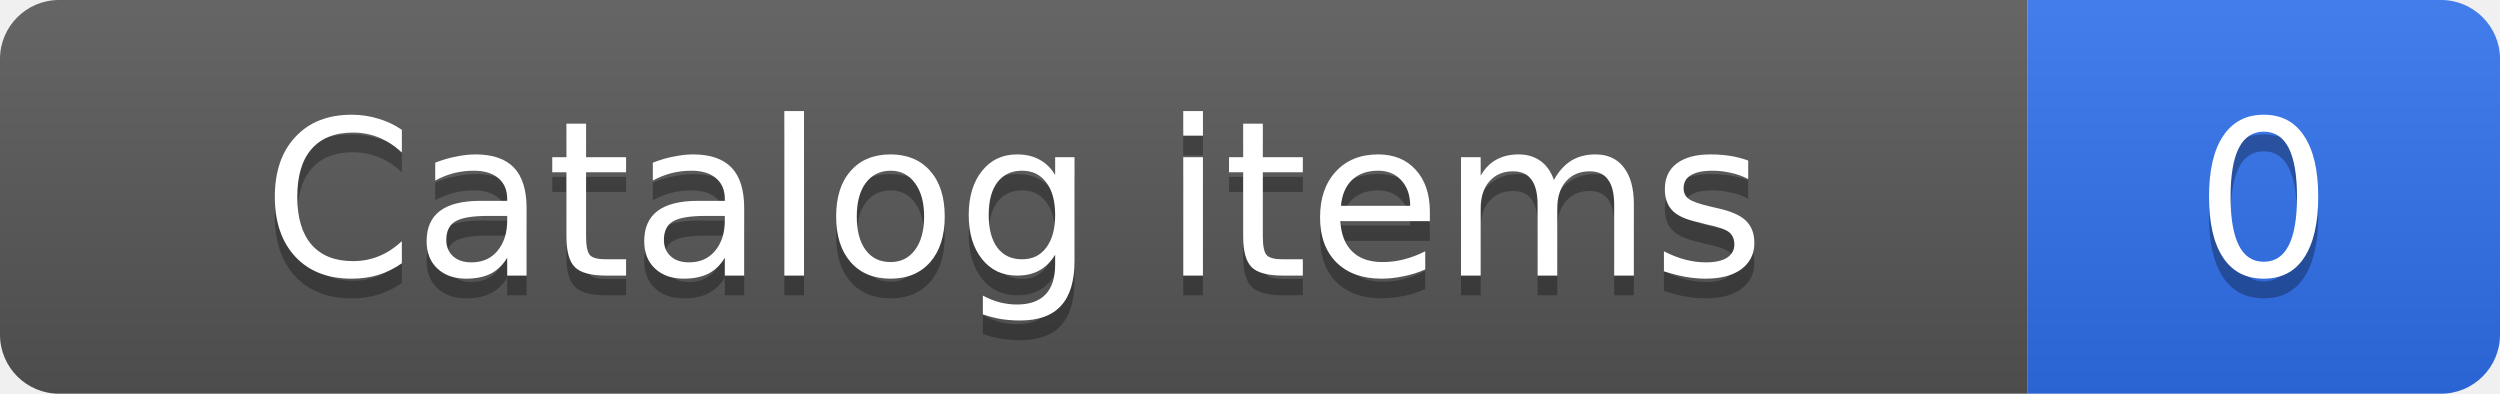
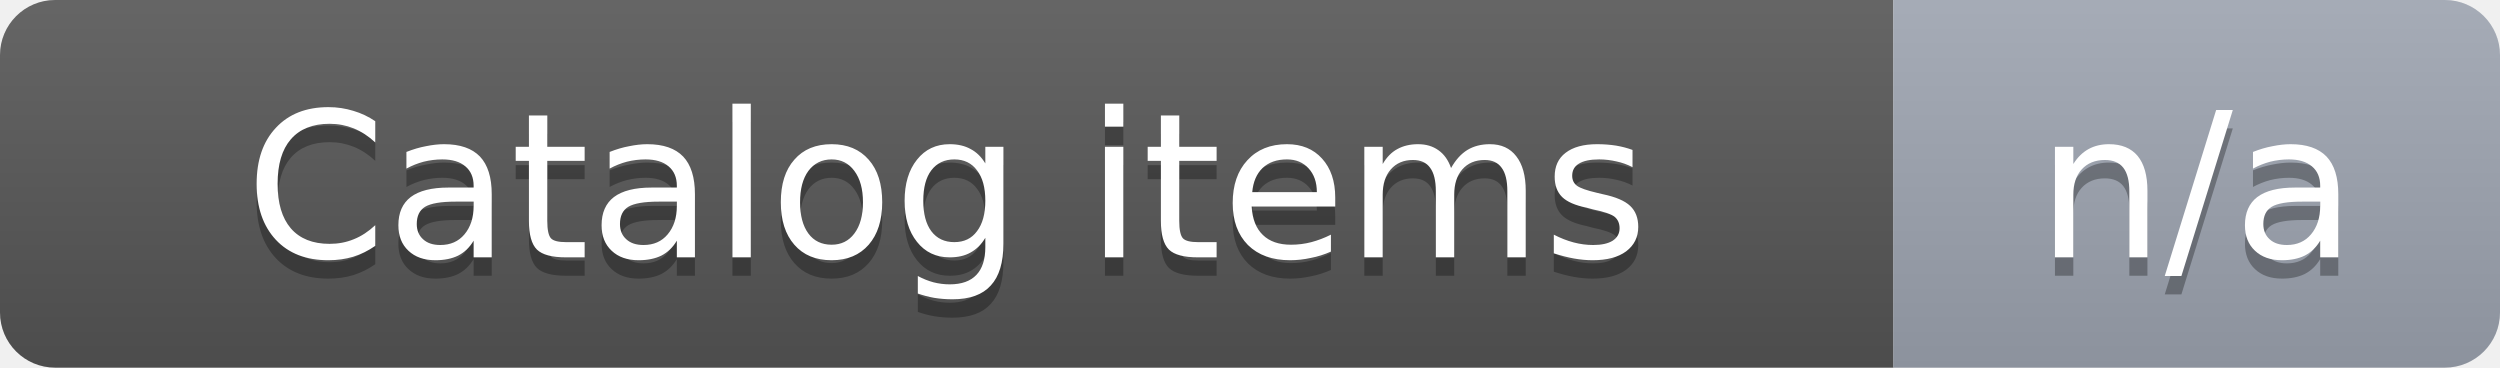
- <svg xmlns="http://www.w3.org/2000/svg" width="127" height="20" role="img" aria-label="Catalog items: 0">
+ <svg xmlns="http://www.w3.org/2000/svg" width="136" height="20" role="img" aria-label="Catalog items: n/a">
  <linearGradient id="smooth" x2="0" y2="100%">
    <stop offset="0" stop-color="#fff" stop-opacity=".1" />
    <stop offset="1" stop-opacity=".1" />
  </linearGradient>
  <clipPath id="clip">
-     <rect width="127" height="20" rx="3" fill="#fff" />
+     <rect width="136" height="20" rx="3" fill="#fff" />
  </clipPath>
  <g clip-path="url(#clip)">
    <rect width="103" height="20" fill="#555" />
-     <rect x="103" width="24" height="20" fill="#2f6feb" />
-     <rect width="127" height="20" fill="url(#smooth)" />
+     <rect x="103" width="33" height="20" fill="#9ca3af" />
+     <rect width="136" height="20" fill="url(#smooth)" />
  </g>
  <g fill="#fff" text-anchor="middle" font-family="DejaVu Sans,Verdana,Geneva,sans-serif" font-size="11">
    <text x="51.5" y="15" fill="#010101" fill-opacity=".3">Catalog items</text>
    <text x="51.5" y="14">Catalog items</text>
-     <text x="115.0" y="15" fill="#010101" fill-opacity=".3">0</text>
-     <text x="115.0" y="14">0</text>
+     <text x="119.5" y="15" fill="#010101" fill-opacity=".3">n/a</text>
+     <text x="119.5" y="14">n/a</text>
  </g>
</svg>
